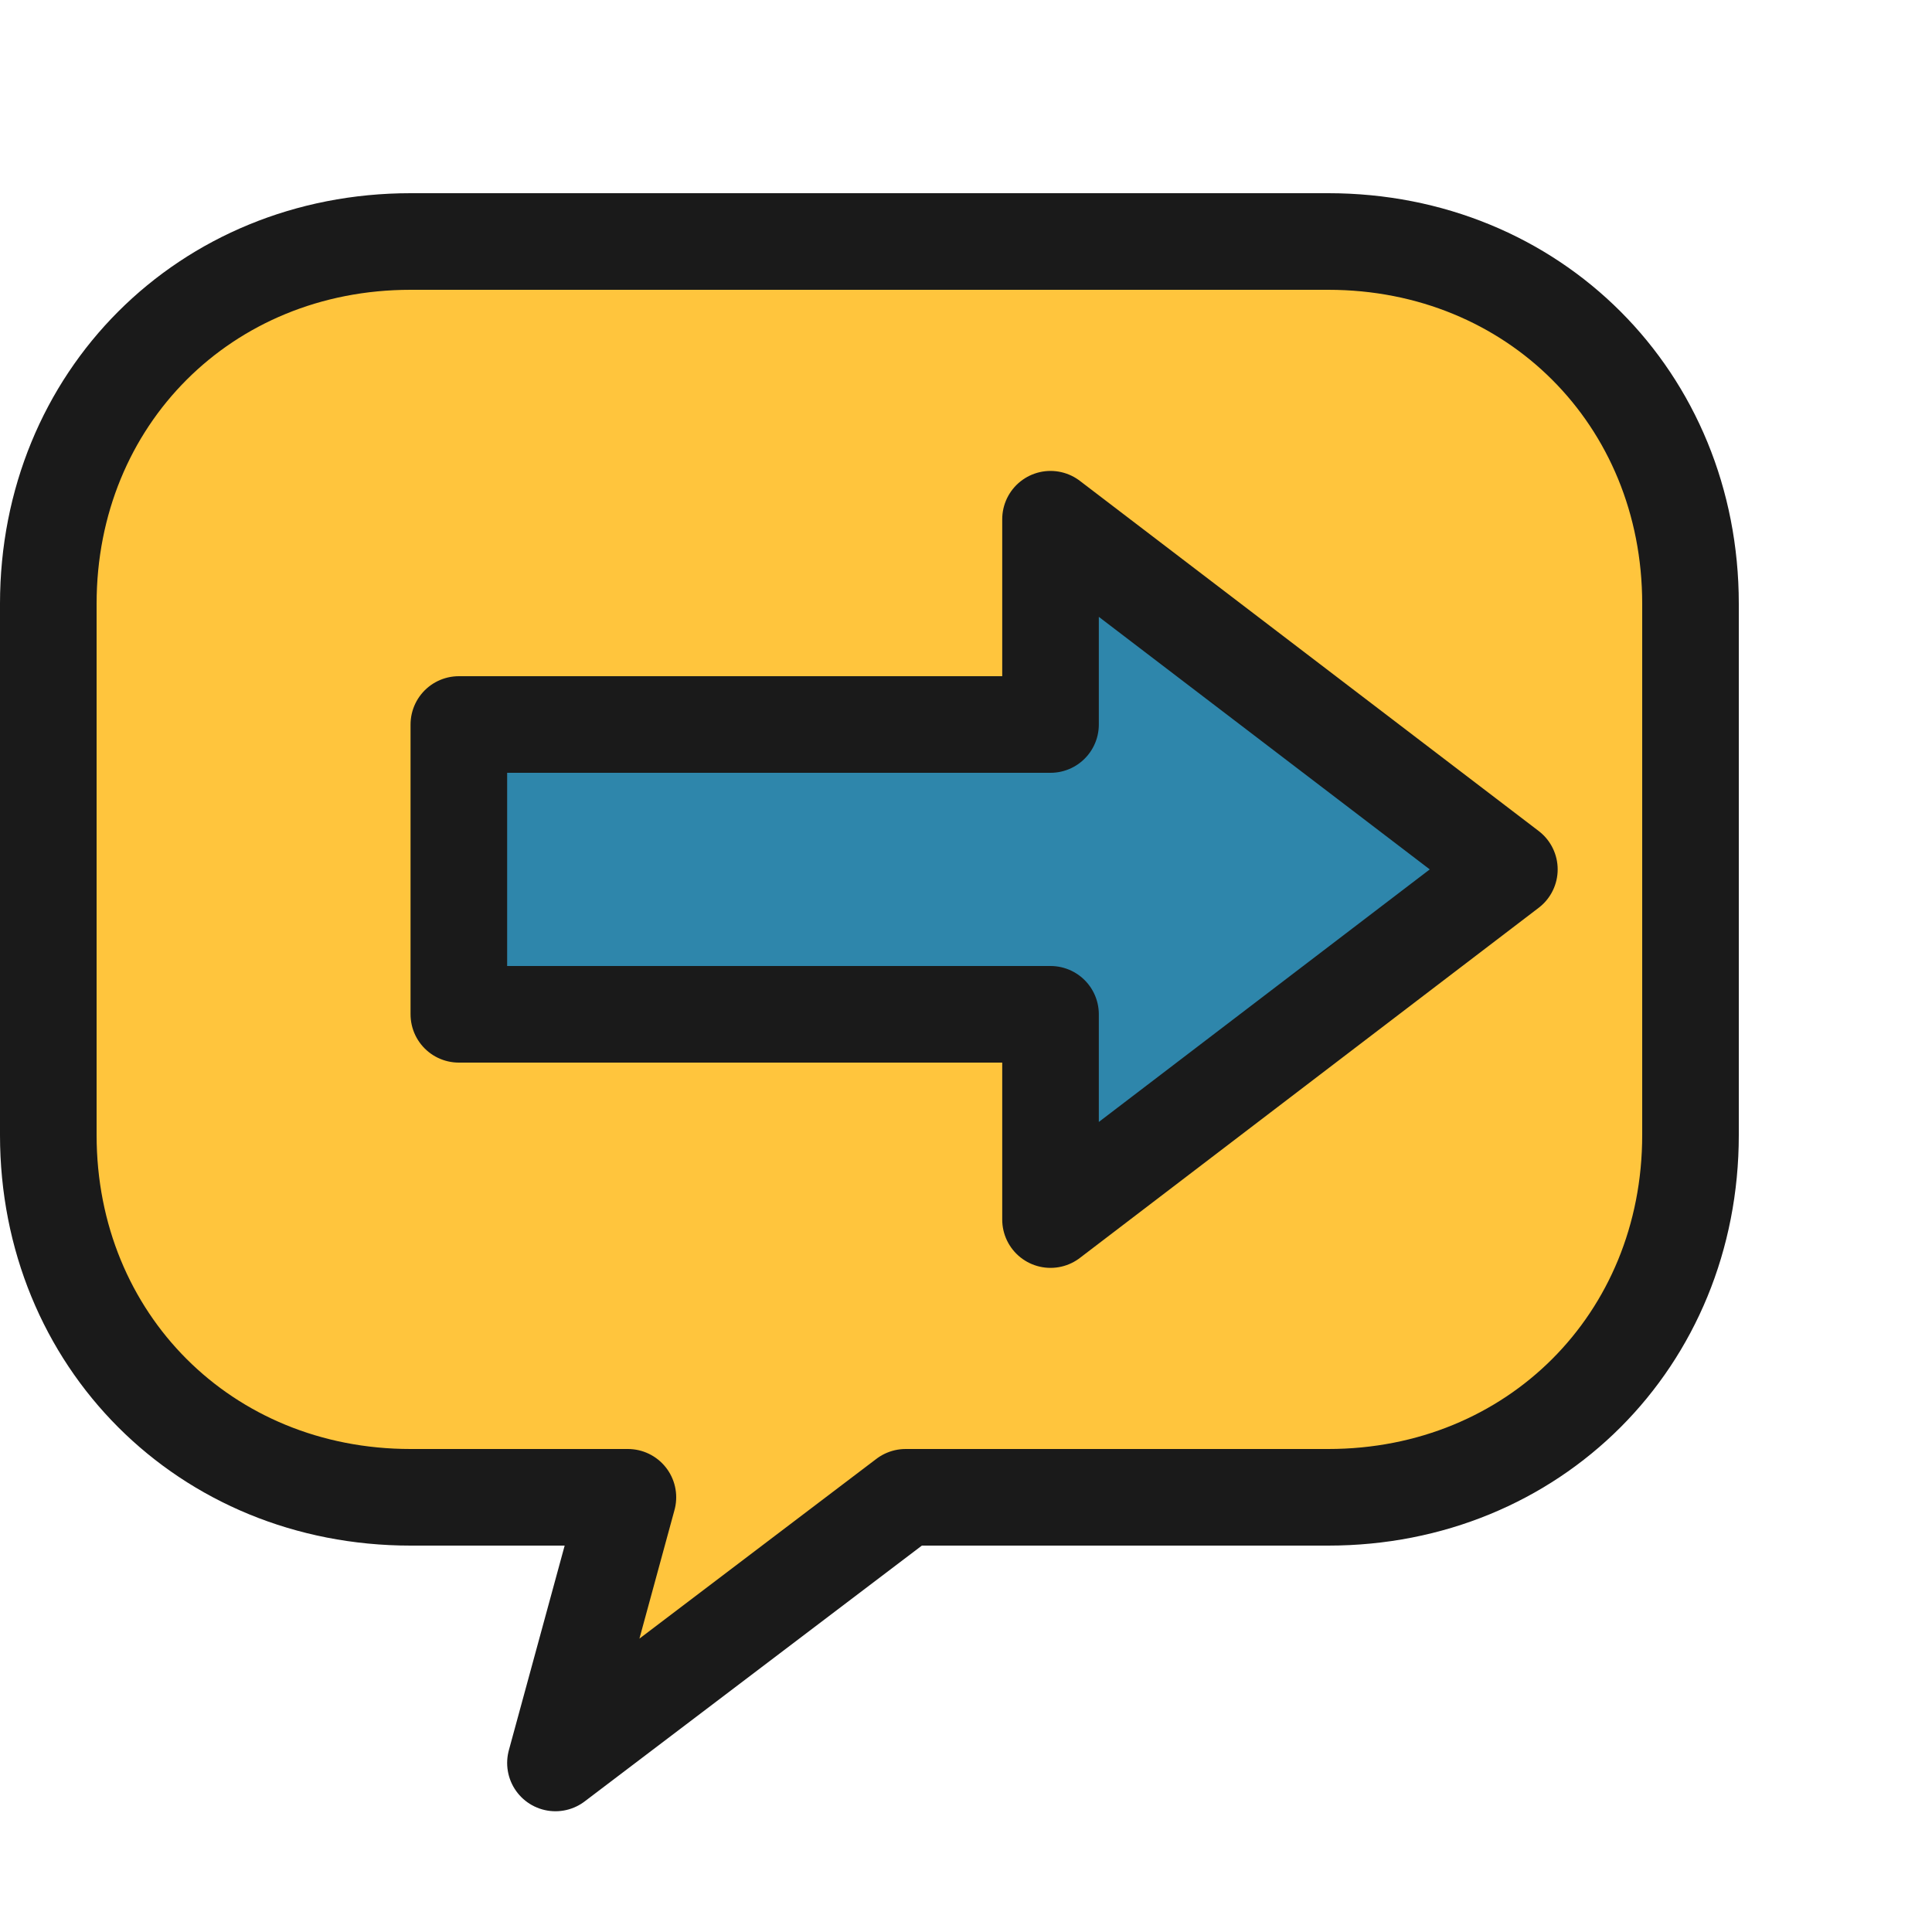
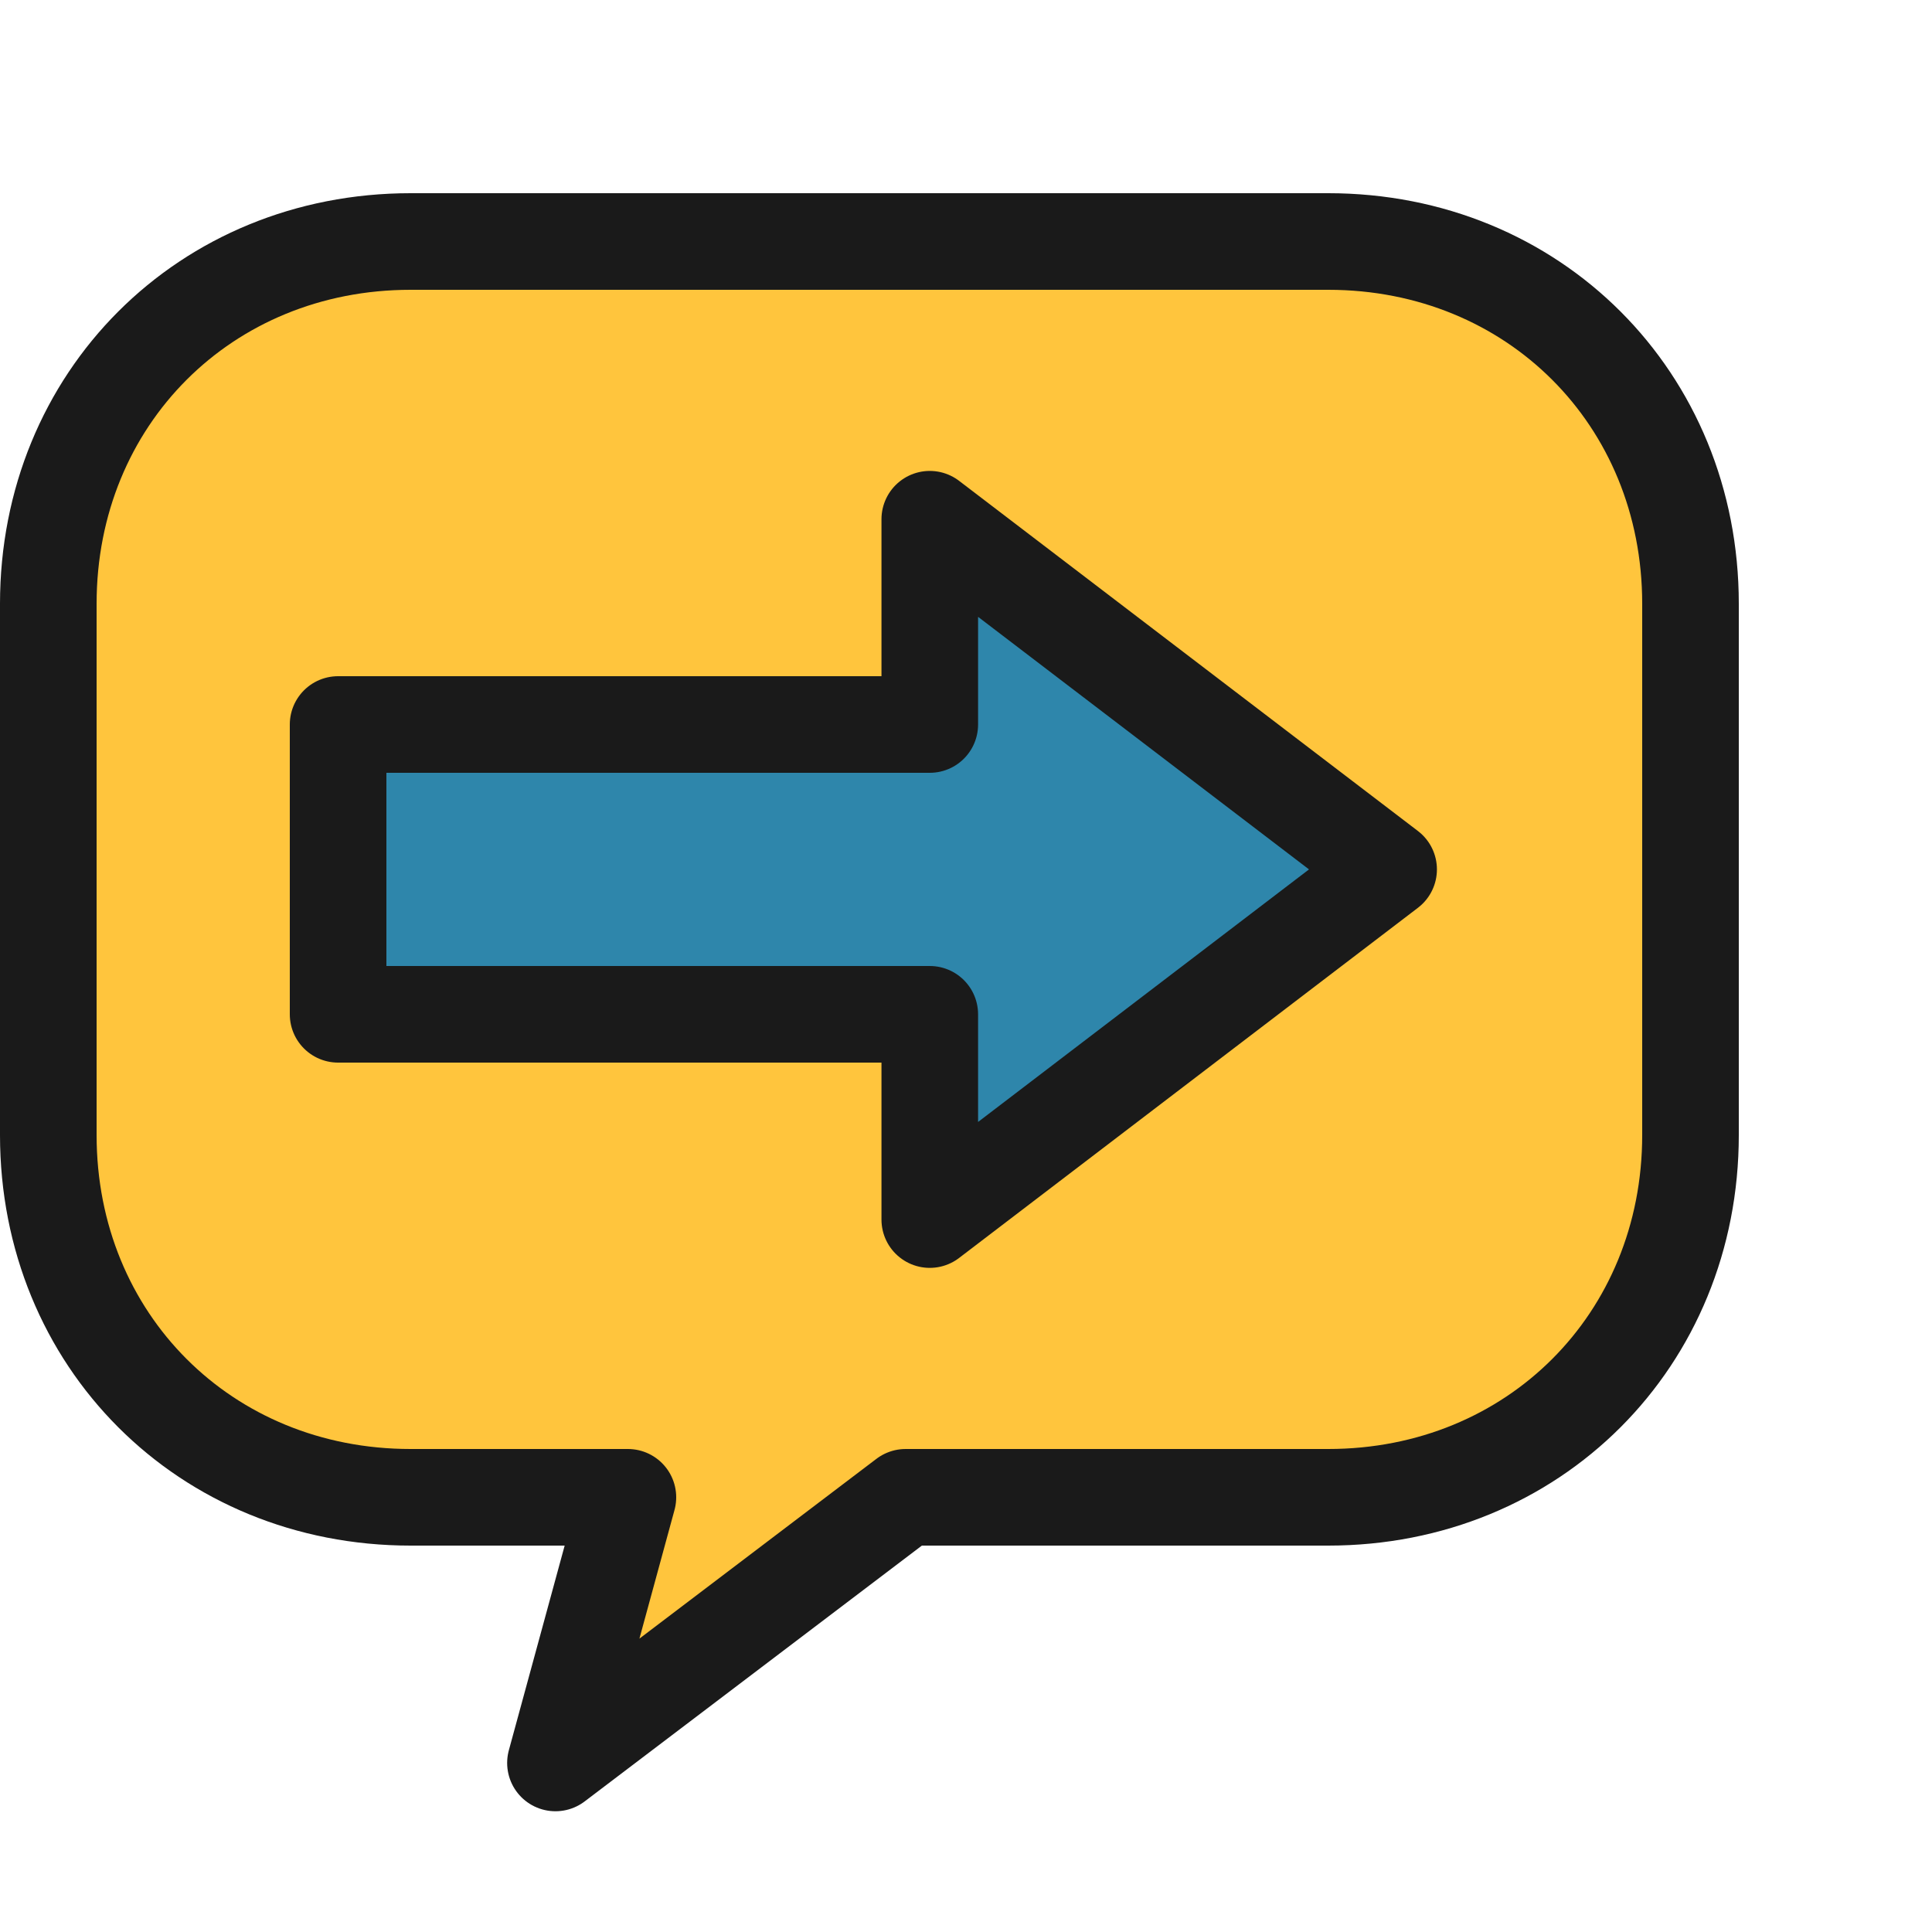
<svg xmlns="http://www.w3.org/2000/svg" viewBox="0 0 160 160" role="img" aria-labelledby="title desc">
  <path d="M34 20h76c17 0 30 13 30 30v44c0 17-13 30-30 30H75l-29 22 6-22H34C17 124 4 111 4 94V50c0-17 13-30 30-30Z" fill="#FFC53D" stroke="#1A1A1A" stroke-width="8" stroke-linejoin="round" />
-   <path d="M38 60h49V43l38 29-38 29V84H38Z" fill="#2E86AB" stroke="#1A1A1A" stroke-width="8" stroke-linecap="round" stroke-linejoin="round" />
+   <path d="M28 60h49V43l38 29-38 29V84H28Z" fill="#2E86AB" stroke="#1A1A1A" stroke-width="8" stroke-linecap="round" stroke-linejoin="round" />
</svg>
